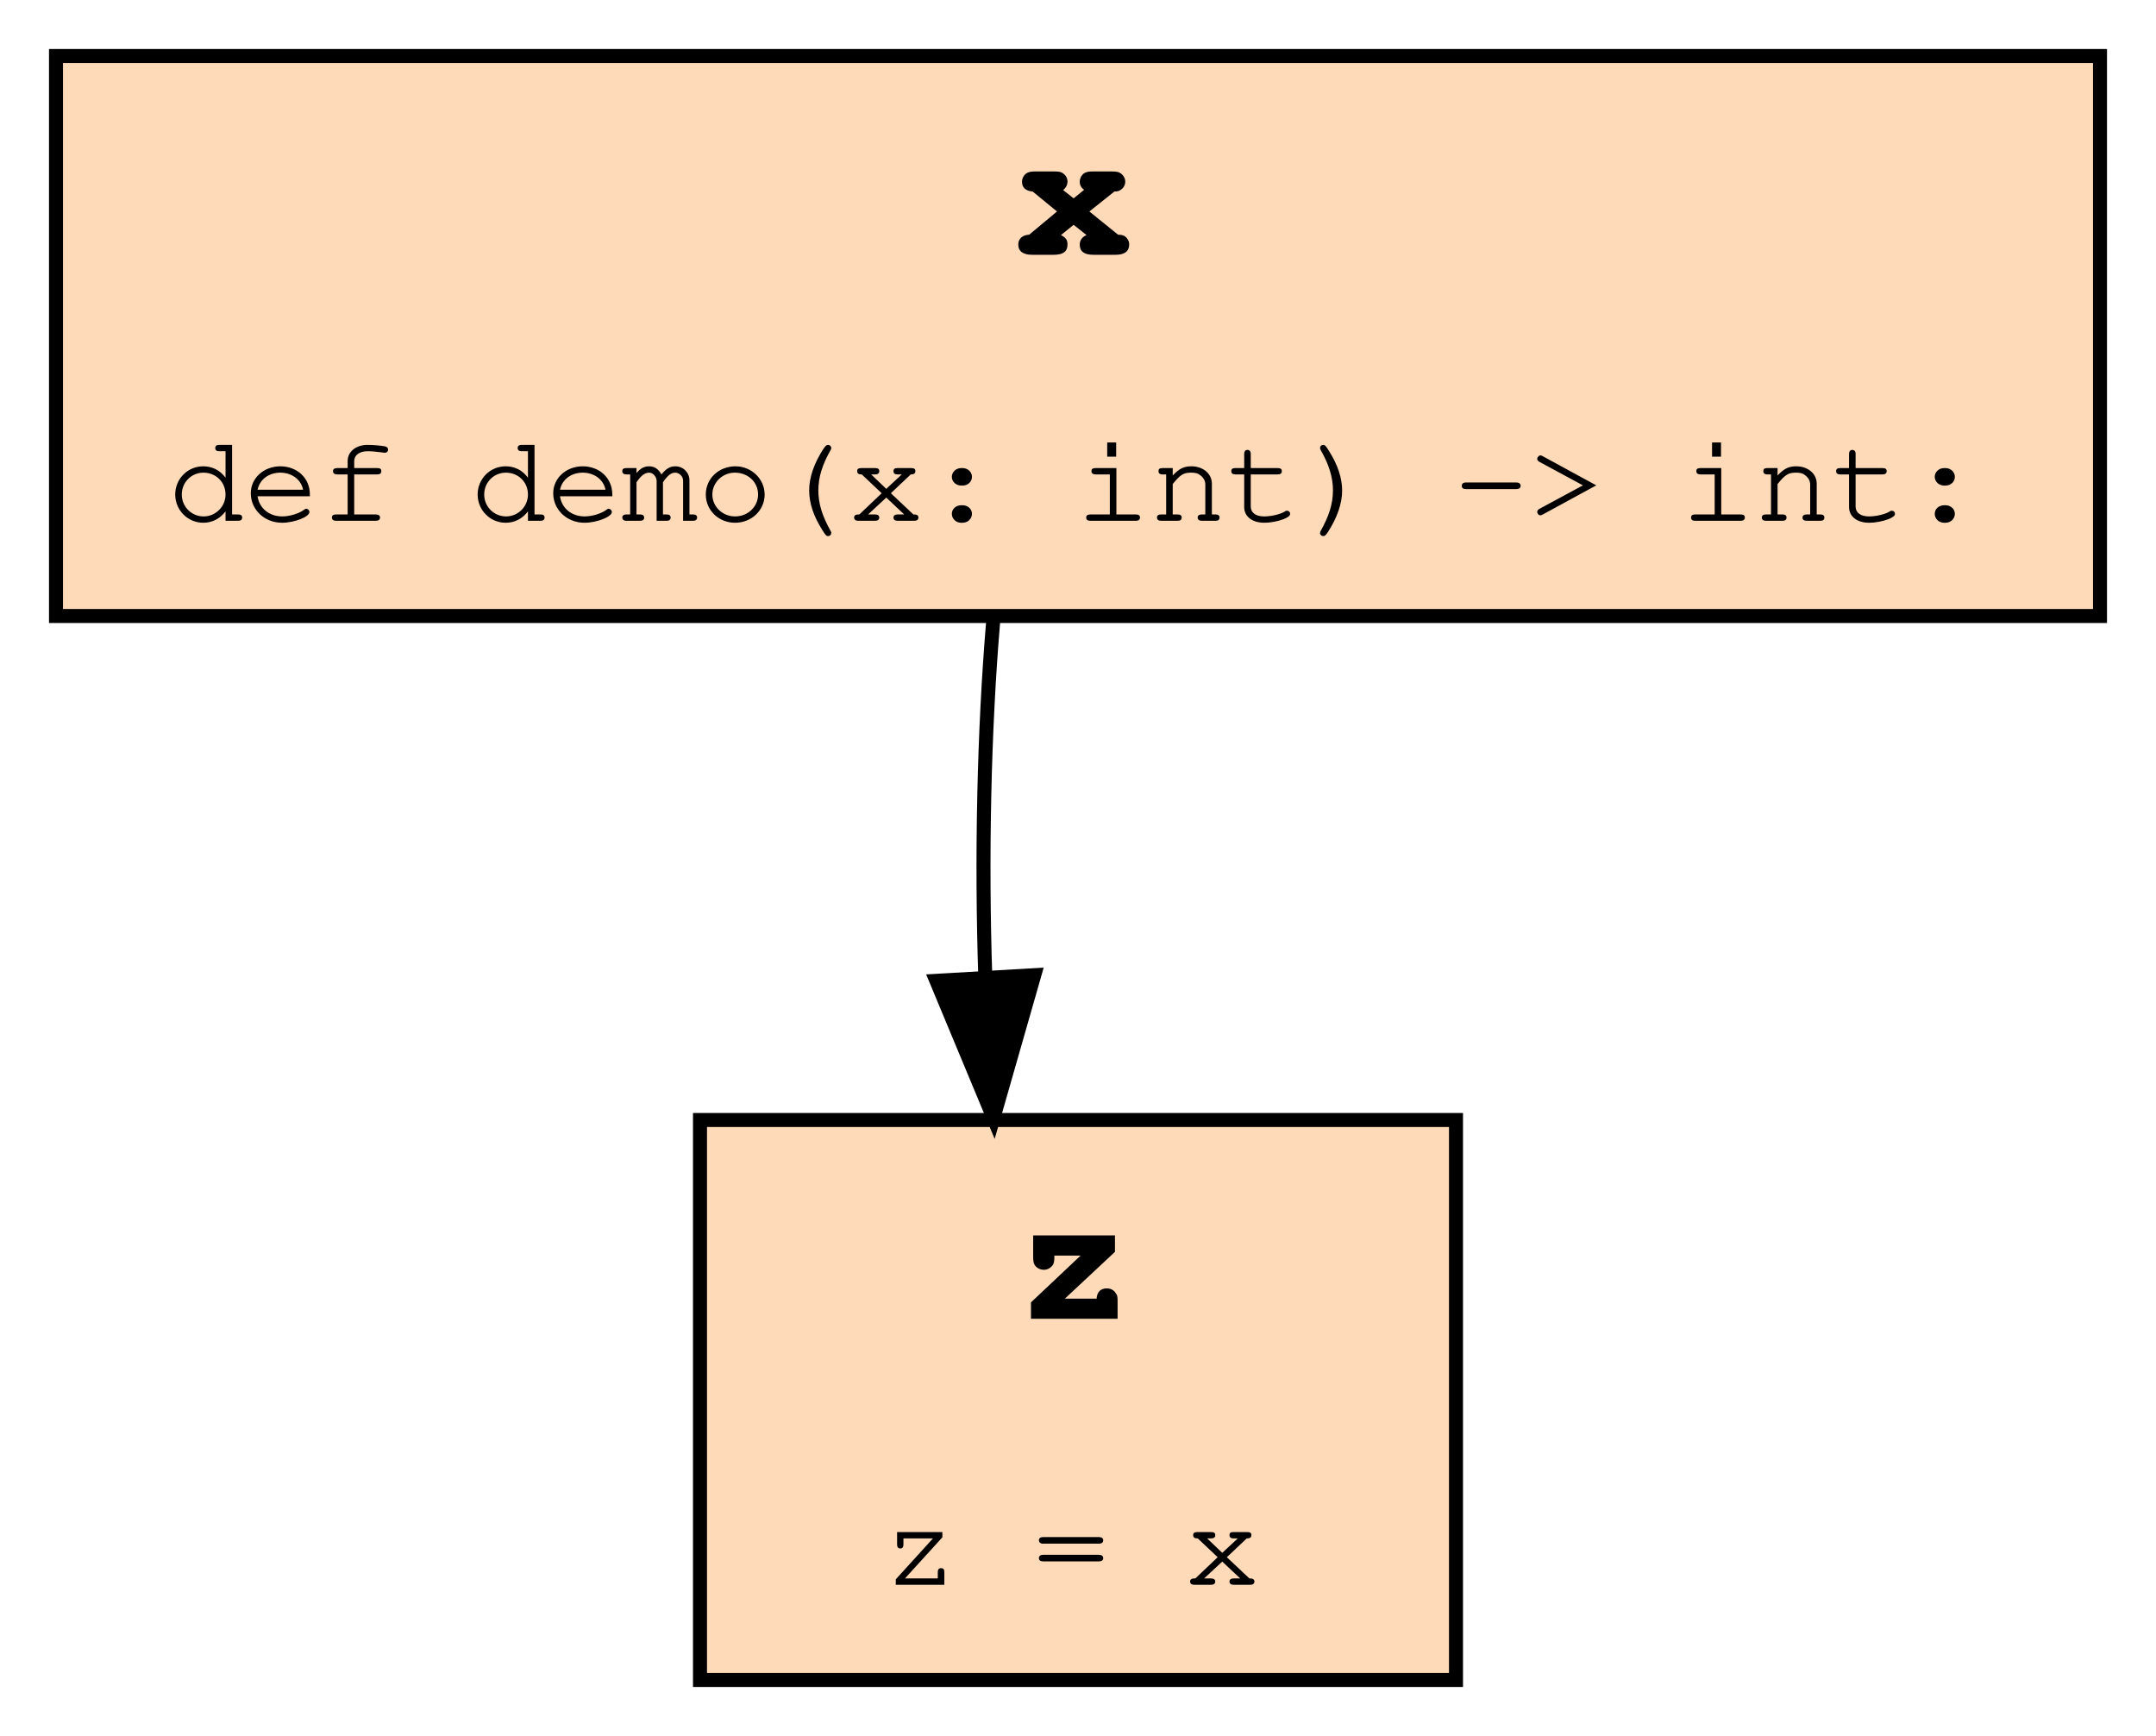
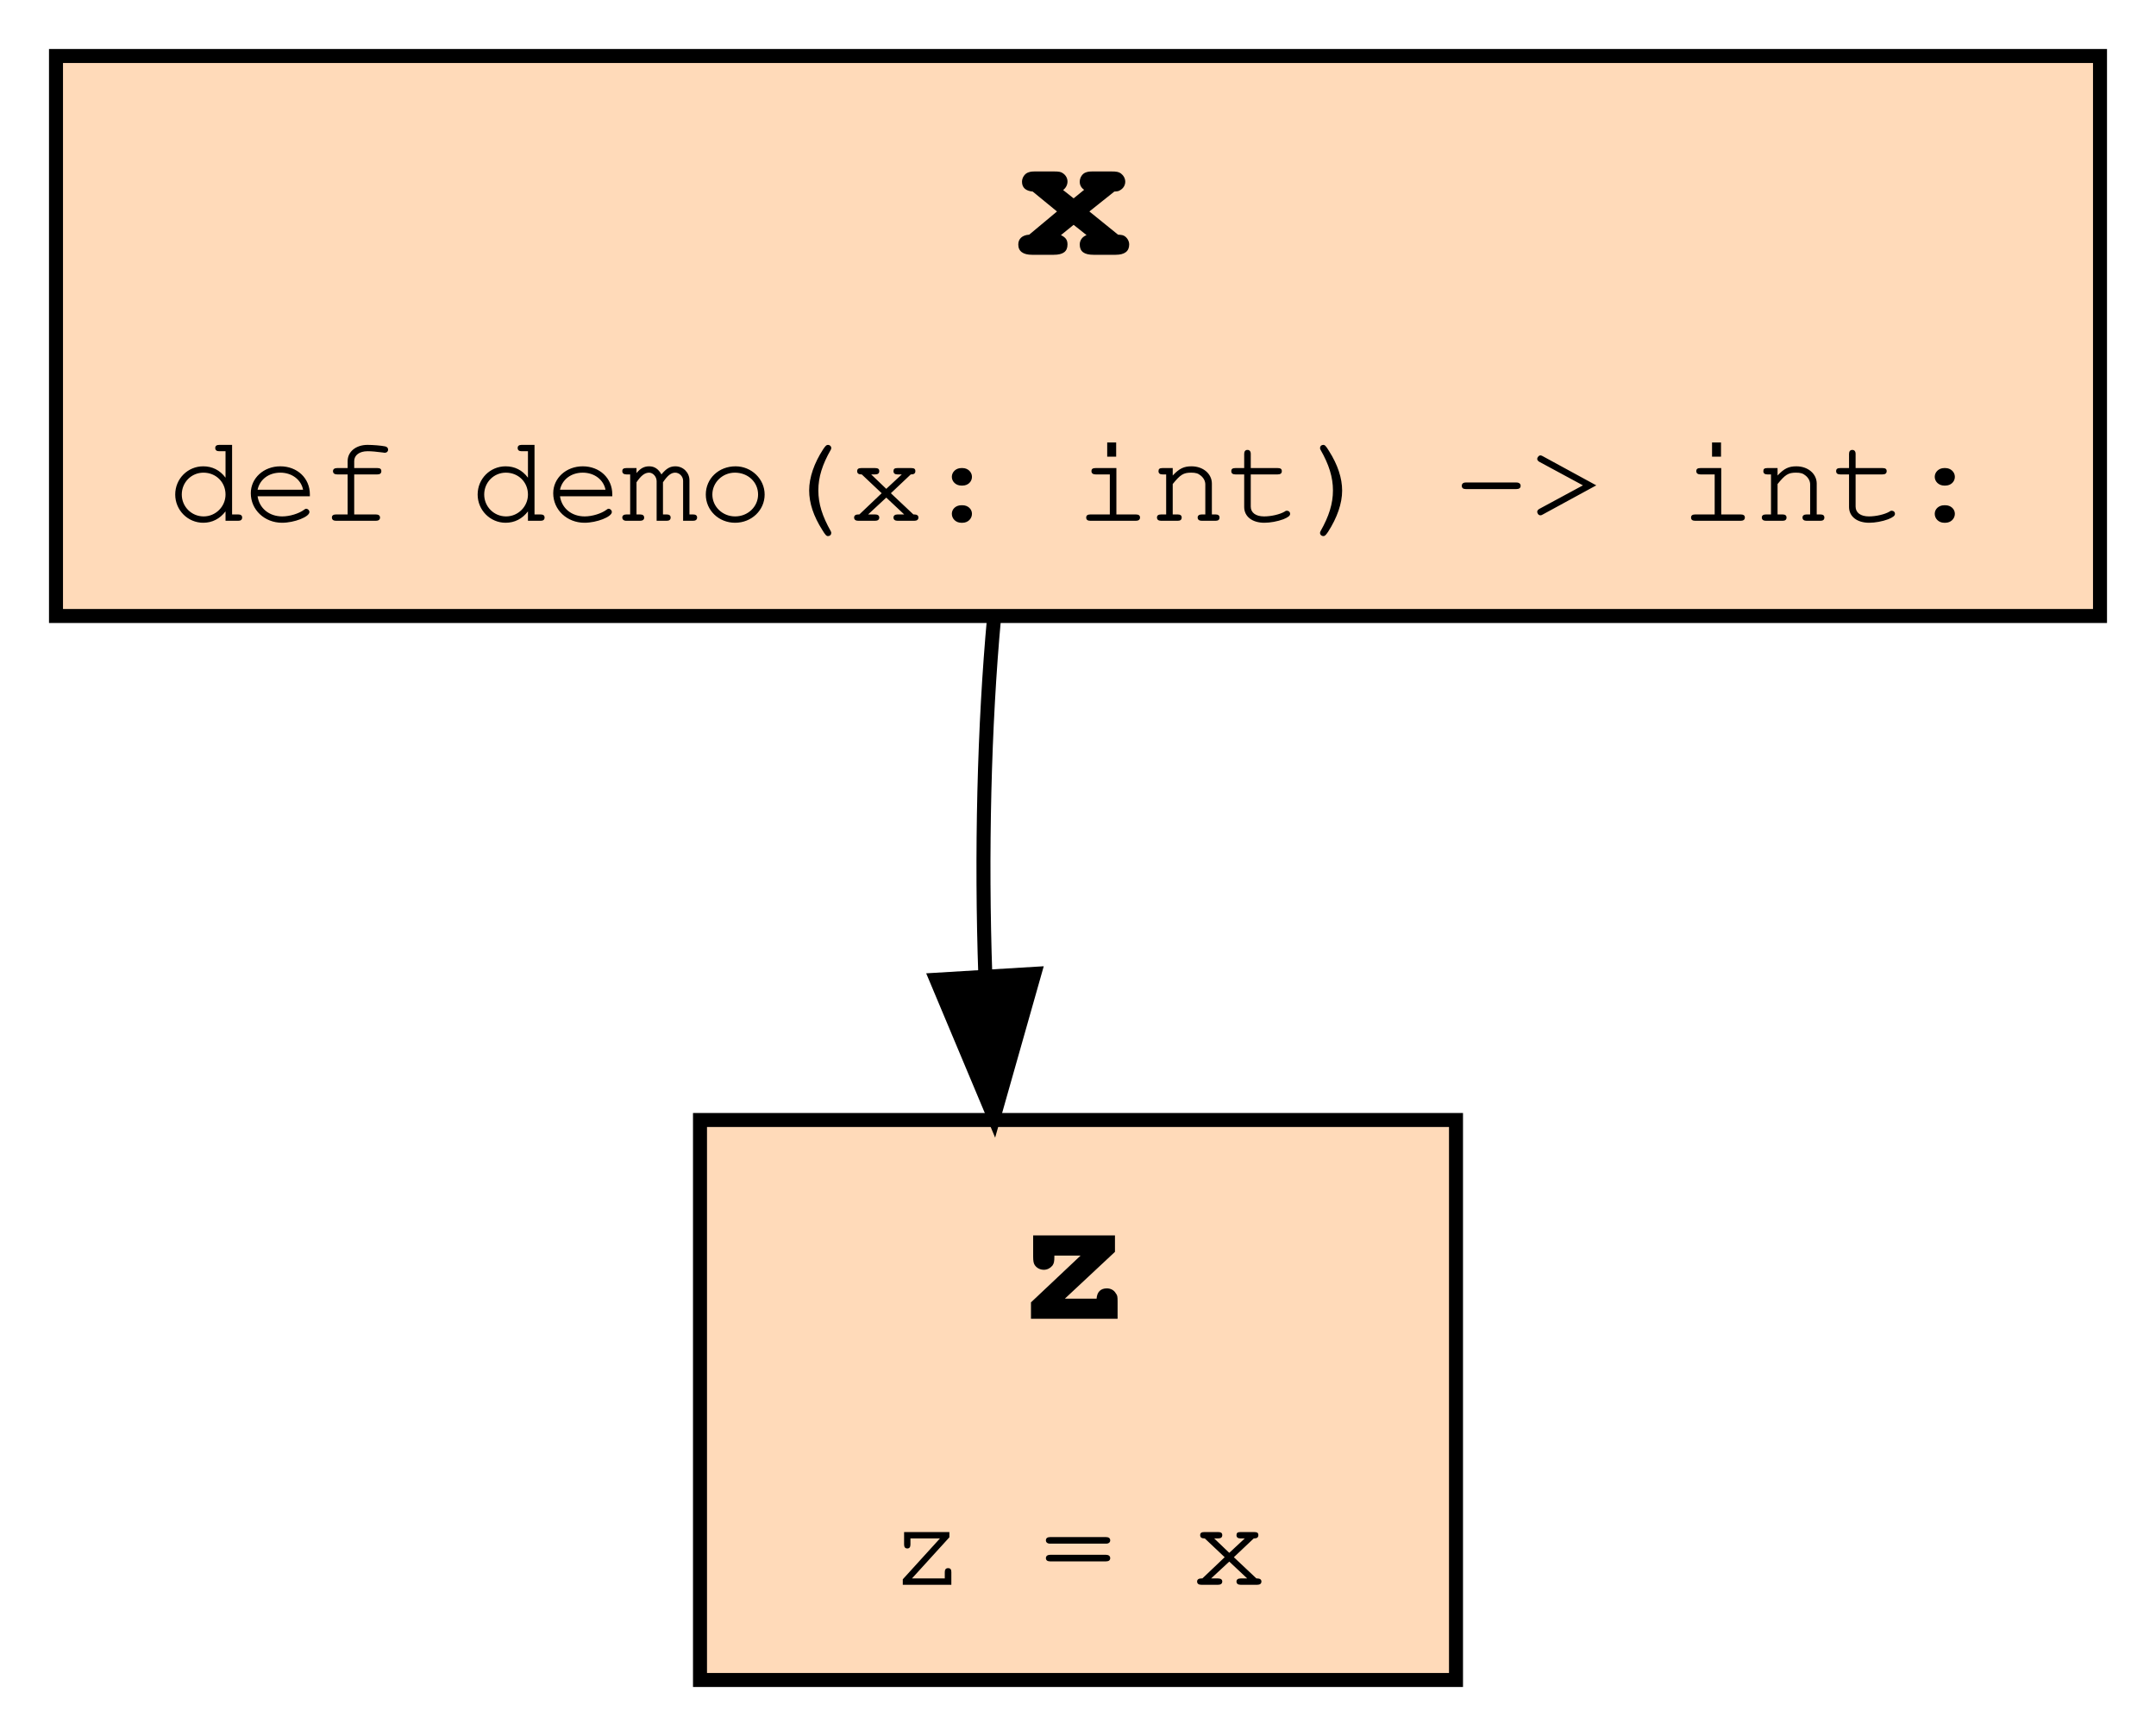
<svg xmlns="http://www.w3.org/2000/svg" xmlns:xlink="http://www.w3.org/1999/xlink" width="154pt" height="124pt" viewBox="0.00 0.00 154.00 124.00">
  <g id="graph0" class="graph" transform="scale(1 1) rotate(0) translate(4 120)">
-     <polygon fill="#ffffff" stroke="transparent" points="-4,4 -4,-120 150,-120 150,4 -4,4" />
+     <polygon fill="white" stroke="transparent" points="-4,4 -4,-120 150,-120 150,4 -4,4" />
    <g id="node1" class="node">
      <g id="a_node1">
-         <a xlink:title="demo:2">
-           <polygon fill="#ffdab9" stroke="#000000" points="100,-40 46,-40 46,0 100,0 100,-40" />
-           <text text-anchor="start" x="68.5" y="-25.8" font-family="Fira Mono, Courier, monospace" font-weight="bold" font-size="14.00" fill="#000000">z</text>
-           <text text-anchor="start" x="59" y="-6.8" font-family="Fira Mono, Courier, monospace" font-size="9.00" fill="#000000">z = x</text>
+         <a xlink:title="demo:1">
+           <polygon fill="peachpuff" stroke="black" points="146,-116 0,-116 0,-76 146,-76 146,-116" />
+           <text text-anchor="start" x="68.5" y="-101.8" font-family="Fira Mono, Courier, monospace" font-weight="bold" font-size="14.00">x</text>
+           <text text-anchor="start" x="8" y="-82.8" font-family="Fira Mono, Courier, monospace" font-size="9.00">def demo(x: int) -&gt; int:</text>
        </a>
      </g>
    </g>
    <g id="node2" class="node">
      <g id="a_node2">
-         <a xlink:title="demo:1">
-           <polygon fill="#ffdab9" stroke="#000000" points="146,-116 0,-116 0,-76 146,-76 146,-116" />
-           <text text-anchor="start" x="68.5" y="-101.8" font-family="Fira Mono, Courier, monospace" font-weight="bold" font-size="14.00" fill="#000000">x</text>
-           <text text-anchor="start" x="8" y="-82.8" font-family="Fira Mono, Courier, monospace" font-size="9.00" fill="#000000">def demo(x: int) -&gt; int:</text>
+         <a xlink:title="demo:2">
+           <polygon fill="peachpuff" stroke="black" points="100,-40 46,-40 46,0 100,0 100,-40" />
+           <text text-anchor="start" x="68.5" y="-25.8" font-family="Fira Mono, Courier, monospace" font-weight="bold" font-size="14.00">z</text>
+           <text text-anchor="start" x="59.5" y="-6.8" font-family="Fira Mono, Courier, monospace" font-size="9.00">z = x</text>
        </a>
      </g>
    </g>
    <g id="edge1" class="edge">
-       <path fill="none" stroke="#000000" d="M66.943,-75.633C66.282,-67.819 66.094,-58.725 66.379,-50.183" />
-       <polygon fill="#000000" stroke="#000000" points="69.875,-50.345 66.96,-40.159 62.887,-49.94 69.875,-50.345" />
+       <path fill="none" stroke="black" d="M67.01,-75.94C66.29,-68.15 66.08,-58.95 66.38,-50.34" />
+       <polygon fill="black" stroke="black" points="69.88,-50.44 66.99,-40.25 62.89,-50.02 69.88,-50.44" />
    </g>
  </g>
</svg>
